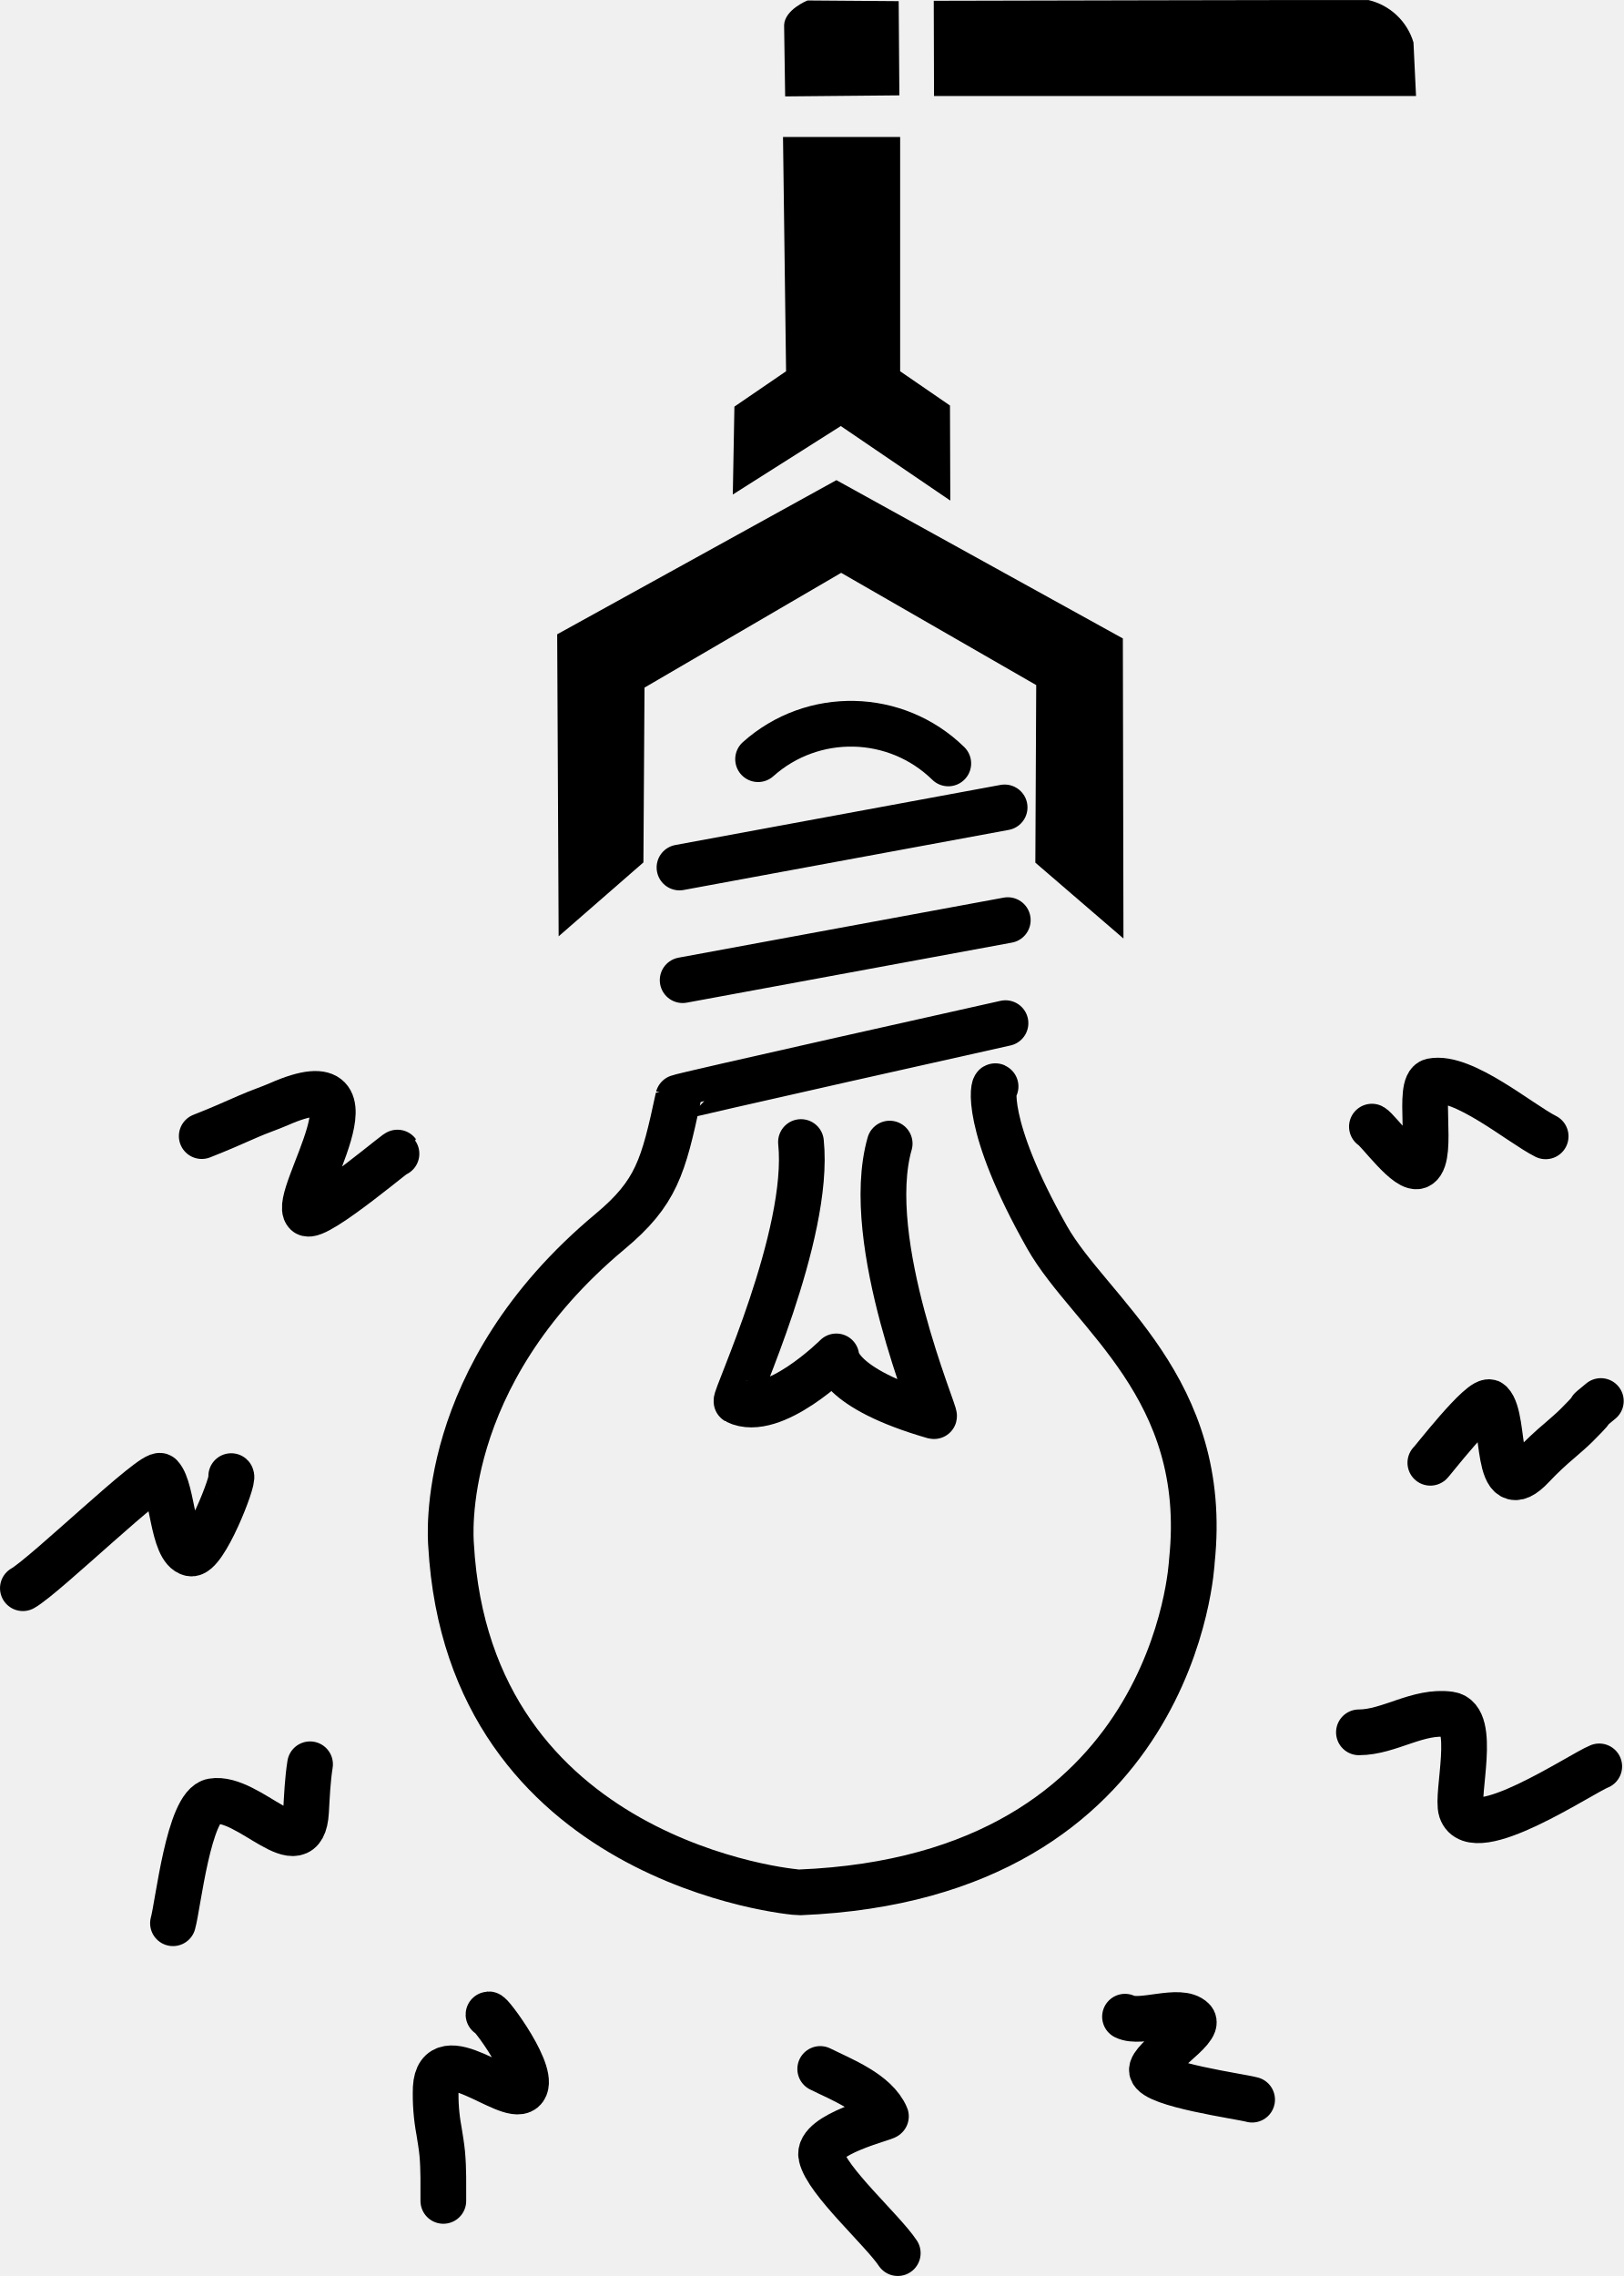
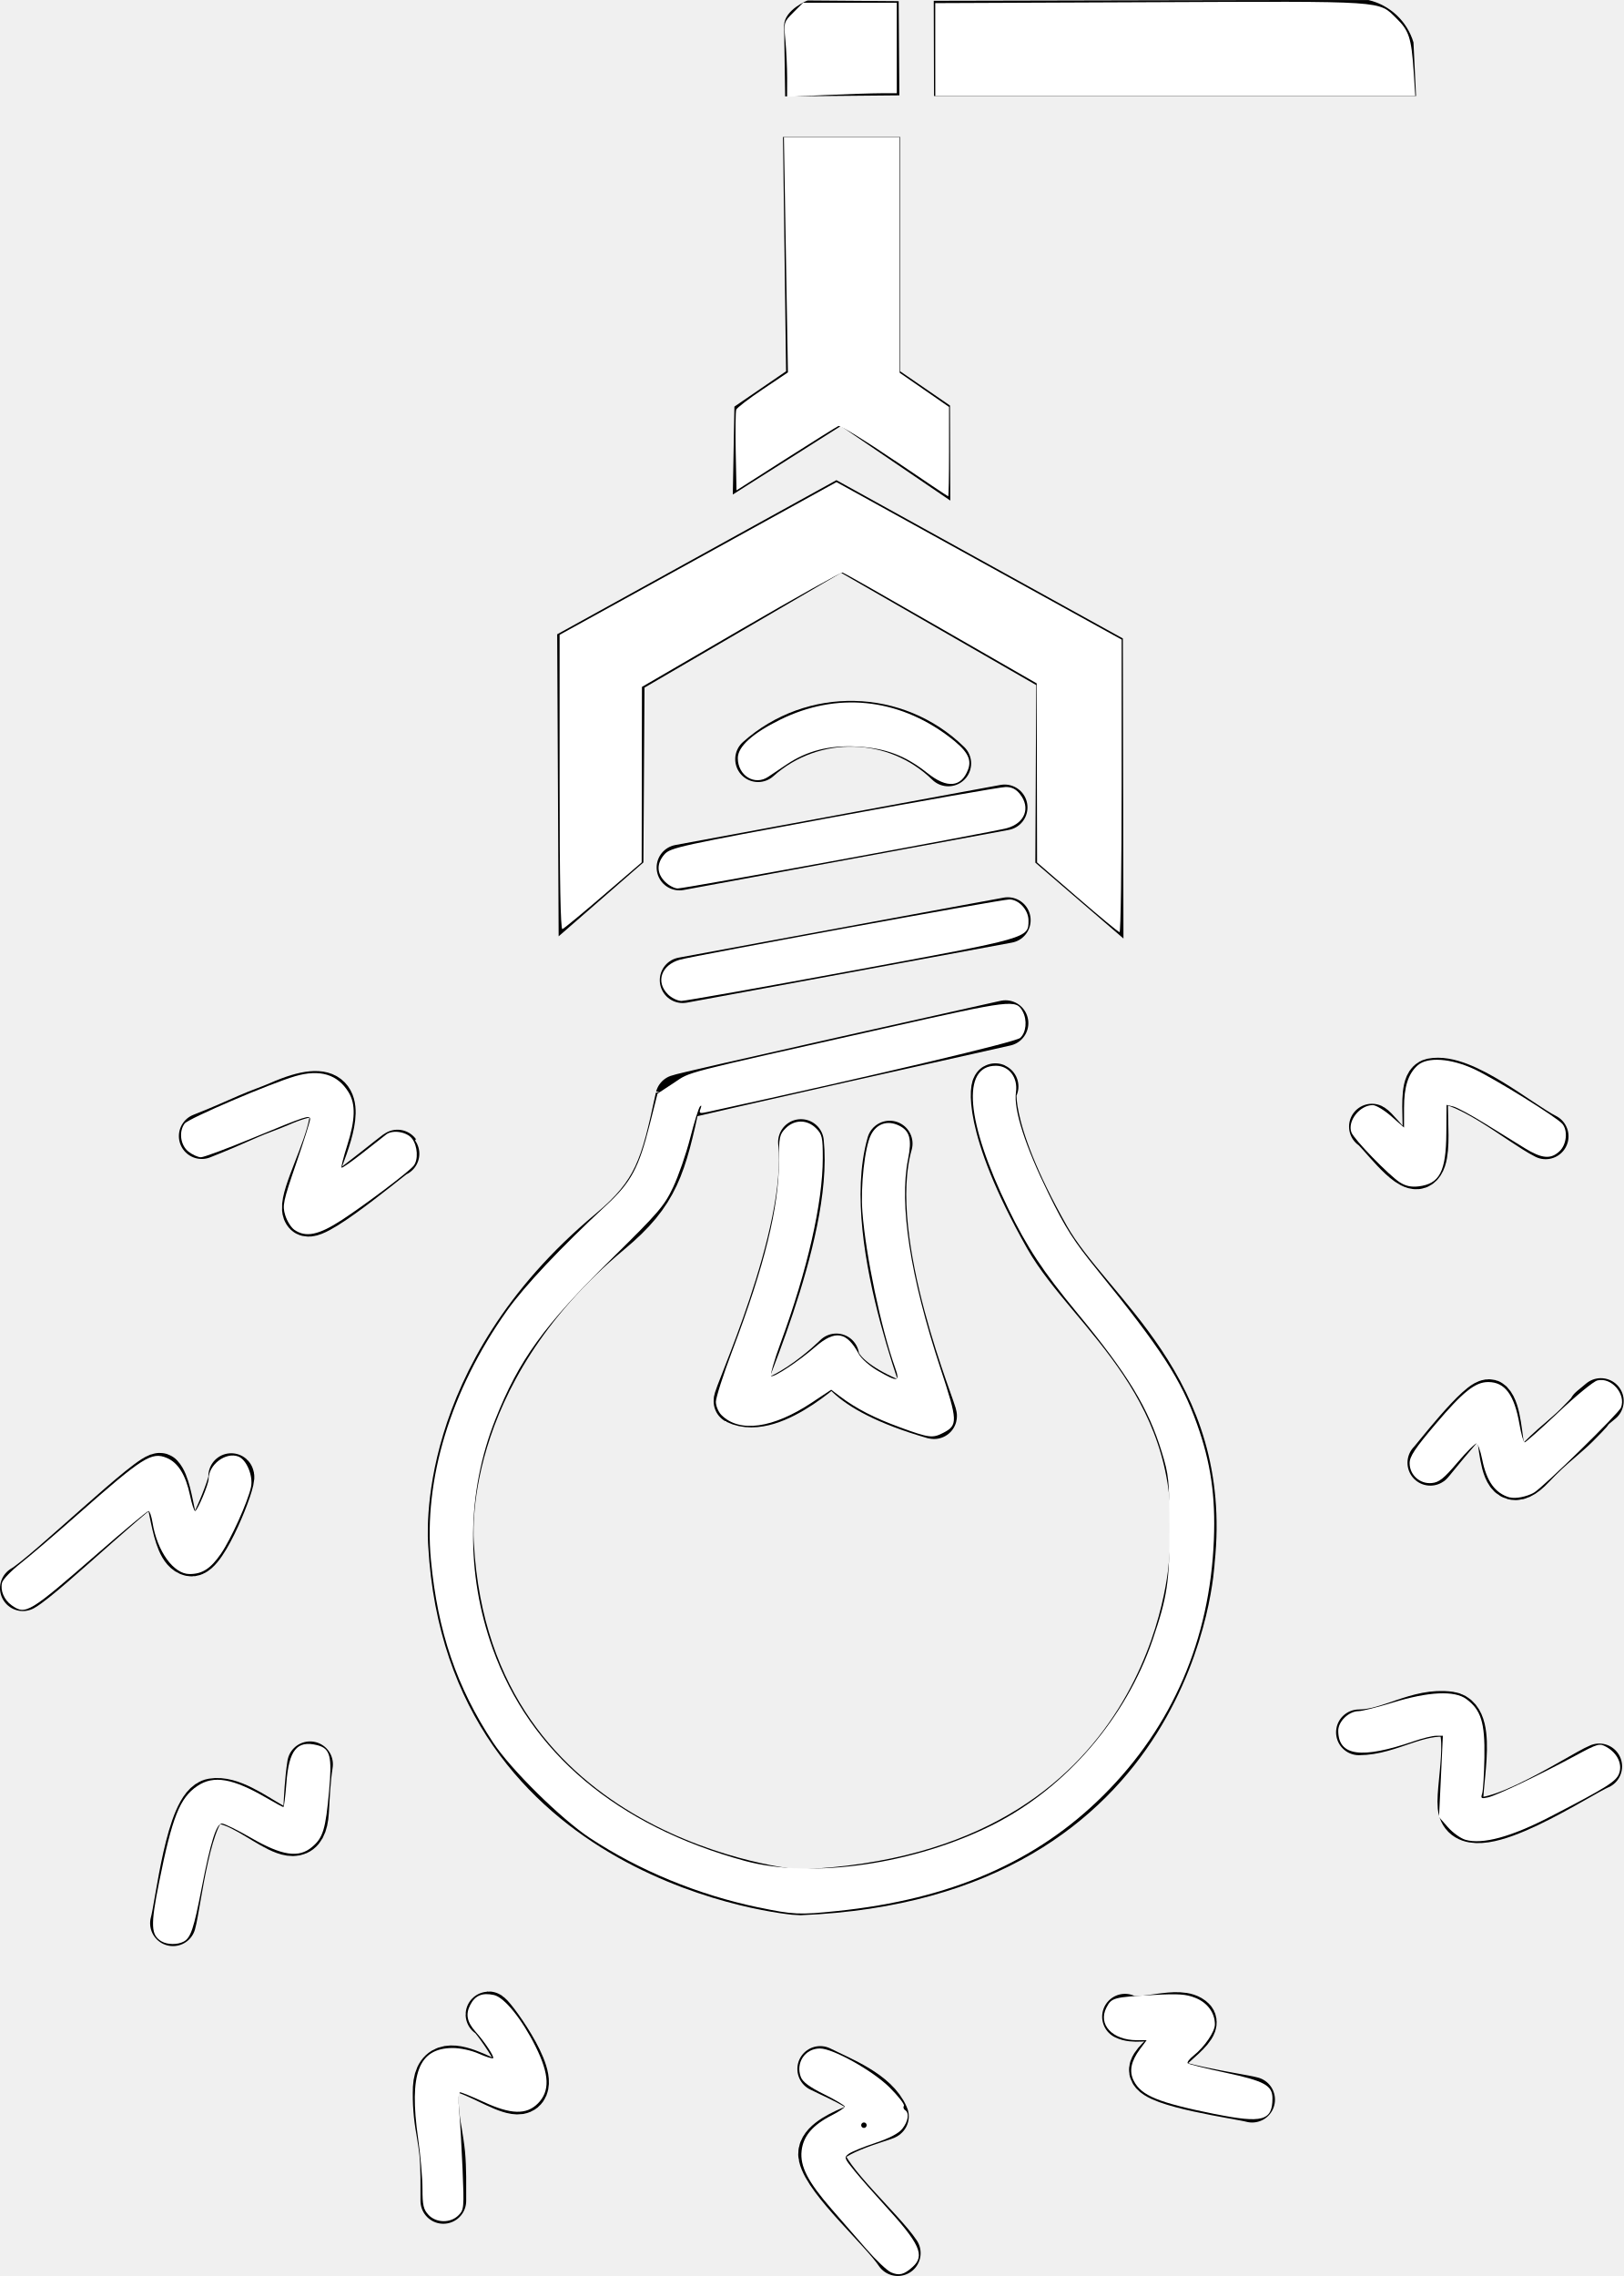
- <svg xmlns="http://www.w3.org/2000/svg" id="Слой_1" data-name="Слой 1" viewBox="0 0 35.512 49.774">
-   <defs>
-     <style>.cls-1{fill:none;stroke:#000;stroke-linecap:round;stroke-linejoin:round;}.cls-2{fill-rule:evenodd;}</style>
+ <svg xmlns="http://www.w3.org/2000/svg" id="Слой_1" data-name="Слой 1" viewBox="0 0 35.512 49.774" version="1.1">
+   <defs id="defs4">
+     <style id="style2">.cls-1{fill:none;stroke:#000;stroke-linecap:round;stroke-linejoin:round;}.cls-2{fill-rule:evenodd;}</style>
  </defs>
-   <path class="cls-1" d="M28.981,23.485c-.044-.086-.281.811,1.126,3.298.941,1.663,3.565,3.285,3.168,7.075-.002.021-.313,6.917-8.579,7.252-.174.007-7.234-.672-7.624-7.599-.006-.111-.329-3.677,3.475-6.851,1.019-.85,1.167-1.417,1.493-2.934.006-.029,7.158-1.625,7.158-1.625" transform="translate(-7.20678 0.27434)" />
-   <path class="cls-1" d="M22.137,21.161,29.248,19.848" transform="translate(-7.20678 0.27434)" />
-   <path class="cls-1" d="M22.068,18.697l7.111-1.314" transform="translate(-7.20678 0.27434)" />
-   <path class="cls-1" d="M27.947,16.421A3.047,3.047,0,0,0,23.787,16.328" transform="translate(-7.20678 0.27434)" />
-   <path class="cls-1" d="M26.665,24.735c-.614,2.147,1.04,5.982.969,5.962-2.14-.616-2.136-1.308-2.136-1.308s-1.378,1.374-2.183.982c-.063-.031,1.622-3.632,1.41-5.67" transform="translate(-7.20678 0.27434)" />
-   <path class="cls-2" d="M19.425,20.202l-.032-6.605L25.5,10.226l6.265,3.462.013,6.562-1.927-1.659.019-3.883-4.266-2.455L21.303,14.763l-.024,3.823Z" transform="translate(-7.20678 0.27434)" />
-   <path class="cls-2" d="M23.234,10.54l.035-1.922,1.13-.773-.067-5.123h2.562v5.123l1.09.749.007,2.079L25.596,9.043Z" transform="translate(-7.20678 0.27434)" />
-   <path class="cls-2" d="M24.379,1.834s-.024-1.537-.023-1.56c.015-.338.507-.538.515-.538.024,0,1.991.015,1.991.015l.015,2.06Z" transform="translate(-7.20678 0.27434)" />
-   <path class="cls-2" d="M27.629-.257l.006,2.083,10.542-.001L38.121.653a1.348,1.348,0,0,0-.983-.926C37.113-.28,27.629-.257,27.629-.257Z" transform="translate(-7.20678 0.27434)" />
-   <path class="cls-1" d="M37.212,24.364c.131.066.798,1.007,1.03.852.327-.218-.05-1.78.284-1.847.68-.136,1.934.931,2.486,1.207" transform="translate(-7.20678 0.27434)" />
-   <path class="cls-1" d="M38.49,31.715c-.032.064,1.149-1.479,1.314-1.314.354.354.064,2.31.923,1.385a7.168,7.168,0,0,1,.604-.568c.119-.106.242-.207.355-.32.636-.636.05-.13.533-.533" transform="translate(-7.20678 0.27434)" />
-   <path class="cls-1" d="M36.928,37.61c.666,0,1.293-.49,1.989-.391.595.085.132,1.745.249,2.095.263.79,2.612-.796,3.018-.959" transform="translate(-7.20678 0.27434)" />
-   <path class="cls-1" d="M13.988,38.309c-.054.344-.068.686-.088,1.035-.071,1.236-1.253-.361-2.044-.227-.523.089-.754,2.275-.866,2.668" transform="translate(-7.20678 0.27434)" />
-   <path class="cls-1" d="M12.264,32.007c.071.065-.589,1.756-.886,1.691-.409-.09-.386-1.399-.661-1.692-.133-.142-2.523,2.177-3.01,2.452" transform="translate(-7.20678 0.27434)" />
-   <path class="cls-1" d="M15.878,24.957c.252-.256-1.774,1.489-1.968,1.298-.337-.332,1.842-3.452-.595-2.386-.222.097-.454.172-.675.27-.339.15-.675.297-1.021.432" transform="translate(-7.20678 0.27434)" />
-   <path class="cls-1" d="M31.812,43.829c.348.174,1.201-.212,1.484.071.188.188-.935.866-.895,1.107.052.309,1.932.564,2.191.636" transform="translate(-7.20678 0.27434)" />
-   <path class="cls-1" d="M25.146,44.972c.464.232,1.214.516,1.437,1.036.015.035-1.52.39-1.413.871.12.541,1.333,1.611,1.672,2.12" transform="translate(-7.20678 0.27434)" />
-   <path class="cls-1" d="M17.891,43.782c0-.098,1.1,1.372.754,1.649-.338.27-1.847-1.151-1.908-.047a4.305,4.305,0,0,0,.071.942c.026.165.055.329.071.495.031.338.024.698.024,1.036" transform="translate(-7.20678 0.27434)" />
+   <path class="cls-1" d="M28.981,23.485c-.044-.086-.281.811,1.126,3.298.941,1.663,3.565,3.285,3.168,7.075-.002.021-.313,6.917-8.579,7.252-.174.007-7.234-.672-7.624-7.599-.006-.111-.329-3.677,3.475-6.851,1.019-.85,1.167-1.417,1.493-2.934.006-.029,7.158-1.625,7.158-1.625" transform="translate(-7.20678 0.27434)" id="path6" />
+   <path class="cls-1" d="M22.137,21.161,29.248,19.848" transform="translate(-7.20678 0.27434)" id="path8" />
+   <path class="cls-1" d="M22.068,18.697l7.111-1.314" transform="translate(-7.20678 0.27434)" id="path10" />
+   <path class="cls-1" d="M27.947,16.421A3.047,3.047,0,0,0,23.787,16.328" transform="translate(-7.20678 0.27434)" id="path12" />
+   <path class="cls-1" d="M26.665,24.735c-.614,2.147,1.04,5.982.969,5.962-2.14-.616-2.136-1.308-2.136-1.308s-1.378,1.374-2.183.982c-.063-.031,1.622-3.632,1.41-5.67" transform="translate(-7.20678 0.27434)" id="path14" />
+   <path class="cls-2" d="M19.425,20.202l-.032-6.605L25.5,10.226l6.265,3.462.013,6.562-1.927-1.659.019-3.883-4.266-2.455L21.303,14.763l-.024,3.823Z" transform="translate(-7.20678 0.27434)" id="path16" />
+   <path class="cls-2" d="M23.234,10.54l.035-1.922,1.13-.773-.067-5.123h2.562v5.123l1.09.749.007,2.079L25.596,9.043Z" transform="translate(-7.20678 0.27434)" id="path18" />
+   <path class="cls-2" d="M24.379,1.834s-.024-1.537-.023-1.56c.015-.338.507-.538.515-.538.024,0,1.991.015,1.991.015l.015,2.06Z" transform="translate(-7.20678 0.27434)" id="path20" />
+   <path class="cls-2" d="M27.629-.257l.006,2.083,10.542-.001L38.121.653a1.348,1.348,0,0,0-.983-.926C37.113-.28,27.629-.257,27.629-.257Z" transform="translate(-7.20678 0.27434)" id="path22" />
+   <path class="cls-1" d="M37.212,24.364c.131.066.798,1.007,1.03.852.327-.218-.05-1.78.284-1.847.68-.136,1.934.931,2.486,1.207" transform="translate(-7.20678 0.27434)" id="path24" />
+   <path class="cls-1" d="M38.49,31.715c-.032.064,1.149-1.479,1.314-1.314.354.354.064,2.31.923,1.385a7.168,7.168,0,0,1,.604-.568c.119-.106.242-.207.355-.32.636-.636.05-.13.533-.533" transform="translate(-7.20678 0.27434)" id="path26" />
+   <path class="cls-1" d="M36.928,37.61c.666,0,1.293-.49,1.989-.391.595.085.132,1.745.249,2.095.263.79,2.612-.796,3.018-.959" transform="translate(-7.20678 0.27434)" id="path28" />
+   <path class="cls-1" d="M13.988,38.309c-.054.344-.068.686-.088,1.035-.071,1.236-1.253-.361-2.044-.227-.523.089-.754,2.275-.866,2.668" transform="translate(-7.20678 0.27434)" id="path30" />
+   <path class="cls-1" d="M12.264,32.007c.071.065-.589,1.756-.886,1.691-.409-.09-.386-1.399-.661-1.692-.133-.142-2.523,2.177-3.01,2.452" transform="translate(-7.20678 0.27434)" id="path32" />
+   <path class="cls-1" d="M15.878,24.957c.252-.256-1.774,1.489-1.968,1.298-.337-.332,1.842-3.452-.595-2.386-.222.097-.454.172-.675.27-.339.15-.675.297-1.021.432" transform="translate(-7.20678 0.27434)" id="path34" />
+   <path class="cls-1" d="M31.812,43.829c.348.174,1.201-.212,1.484.071.188.188-.935.866-.895,1.107.052.309,1.932.564,2.191.636" transform="translate(-7.20678 0.27434)" id="path36" />
+   <path class="cls-1" d="M25.146,44.972c.464.232,1.214.516,1.437,1.036.015.035-1.52.39-1.413.871.12.541,1.333,1.611,1.672,2.12" transform="translate(-7.20678 0.27434)" id="path38" />
+   <path class="cls-1" d="M17.891,43.782c0-.098,1.1,1.372.754,1.649-.338.27-1.847-1.151-1.908-.047a4.305,4.305,0,0,0,.071.942c.026.165.055.329.071.495.031.338.024.698.024,1.036" transform="translate(-7.20678 0.27434)" id="path40" />
+   <path style="fill:#ffffff;stroke-width:0.06" d="M 16.587,41.713 C 15.268,41.437 13.984,40.908 12.899,40.193 12.274,39.781 11.168,38.69 10.784,38.106 9.988,36.896 9.573,35.68 9.425,34.118 c -0.166,-1.758 0.43,-3.714 1.661,-5.451 0.382,-0.539 1.18,-1.387 2.176,-2.311 0.542,-0.503 0.709,-0.814 0.948,-1.763 l 0.171,-0.677 0.353,-0.232 c 0.393,-0.258 0.049,-0.169 4.624,-1.197 2.786,-0.626 2.866,-0.636 3.011,-0.365 0.101,0.189 0.075,0.458 -0.056,0.576 -0.1,0.091 -3.054,0.79 -6.831,1.618 -0.183,0.04 -0.199,0.033 -0.161,-0.067 0.026,-0.068 0.021,-0.088 -0.011,-0.052 -0.03,0.033 -0.126,0.343 -0.215,0.69 -0.088,0.346 -0.257,0.832 -0.374,1.079 -0.193,0.407 -0.319,0.554 -1.341,1.559 -1.484,1.46 -2.033,2.219 -2.548,3.521 -0.626,1.584 -0.646,3.364 -0.056,5.008 0.817,2.277 2.718,3.877 5.512,4.641 1.467,0.401 3.734,0.07 5.443,-0.796 1.585,-0.803 2.895,-2.325 3.479,-4.039 0.322,-0.946 0.371,-1.273 0.367,-2.459 -0.003,-1.036 -0.014,-1.145 -0.169,-1.649 -0.295,-0.965 -0.742,-1.7 -1.847,-3.038 -0.754,-0.914 -1.095,-1.43 -1.513,-2.29 -0.921,-1.895 -1.026,-3.117 -0.267,-3.117 0.29,0 0.486,0.259 0.439,0.581 -0.055,0.378 0.207,1.189 0.718,2.227 0.368,0.748 0.546,1.026 1.052,1.649 1.411,1.738 1.84,2.4 2.19,3.38 0.3,0.839 0.407,1.573 0.369,2.527 -0.087,2.183 -0.905,4.08 -2.406,5.58 -1.466,1.466 -3.354,2.287 -5.842,2.542 -0.826,0.085 -0.948,0.079 -1.718,-0.082 z" id="path870" />
+   <path style="fill:#ffffff;stroke-width:0.06" d="m 19.689,31.216 c -0.561,-0.204 -0.962,-0.41 -1.317,-0.678 l -0.193,-0.146 -0.421,0.28 c -0.852,0.566 -1.585,0.668 -1.979,0.274 -0.067,-0.067 -0.122,-0.198 -0.122,-0.29 0,-0.092 0.163,-0.598 0.362,-1.124 0.708,-1.871 1.017,-3.129 1.017,-4.141 0,-0.525 0.012,-0.581 0.147,-0.717 0.195,-0.195 0.47,-0.195 0.665,0 0.133,0.133 0.147,0.196 0.147,0.654 0,0.975 -0.336,2.448 -0.919,4.031 -0.145,0.393 -0.239,0.725 -0.209,0.736 0.07,0.027 0.601,-0.325 0.968,-0.643 0.432,-0.374 0.684,-0.331 0.948,0.159 0.056,0.104 0.24,0.265 0.42,0.369 0.439,0.252 0.485,0.243 0.374,-0.07 -0.31,-0.872 -0.642,-2.453 -0.715,-3.403 -0.044,-0.571 0.052,-1.428 0.189,-1.693 0.125,-0.241 0.359,-0.319 0.605,-0.202 0.242,0.115 0.293,0.299 0.204,0.739 -0.198,0.986 0.047,2.568 0.709,4.575 0.38,1.152 0.384,1.243 0.059,1.41 -0.232,0.12 -0.305,0.111 -0.941,-0.12 z" id="path872" />
+   <path style="fill:#ffffff;stroke-width:0.06" d="m 23.562,19.622 -0.88,-0.761 -0.004,-1.958 -0.004,-1.958 -2.093,-1.203 C 19.429,13.079 18.461,12.53 18.429,12.521 c -0.032,-0.009 -1.033,0.55 -2.224,1.242 l -2.165,1.259 -0.003,1.919 -0.003,1.919 -0.837,0.719 c -0.46,0.396 -0.864,0.729 -0.897,0.74 -0.04,0.013 -0.061,-1.059 -0.061,-3.208 l 1.04e-4,-3.228 3.028,-1.67 3.028,-1.67 3.118,1.722 3.118,1.722 v 3.201 c 0,1.761 -0.02,3.2 -0.045,3.198 -0.025,-0.002 -0.441,-0.346 -0.925,-0.765 z" id="path874" />
+   <path style="fill:#ffffff;stroke-width:0.06" d="M 19.563,10.07 C 18.929,9.638 18.377,9.299 18.338,9.316 c -0.04,0.017 -0.558,0.341 -1.151,0.719 l -1.079,0.689 -0.017,-0.846 c -0.009,-0.466 -0.004,-0.88 0.012,-0.92 0.016,-0.041 0.276,-0.241 0.579,-0.444 l 0.551,-0.37 -0.044,-2.572 -0.044,-2.572 h 1.266 1.266 v 2.576 2.576 l 0.54,0.374 0.54,0.374 v 0.977 c 0,0.538 -0.008,0.977 -0.019,0.977 -0.01,0 -0.538,-0.353 -1.173,-0.785 z" id="path876" />
+   <path style="fill:#ffffff;stroke-width:0.06" d="m 17.216,1.703 c -2.34e-4,-0.228 -0.018,-0.595 -0.038,-0.816 -0.038,-0.401 -0.037,-0.403 0.174,-0.615 l 0.212,-0.212 h 1.025 1.025 V 1.049 2.039 l -0.345,2.219e-4 c -0.19,1.2e-4 -0.729,0.018 -1.199,0.039 l -0.855,0.039 z" id="path878" />
+   <path style="fill:#ffffff;stroke-width:0.06" d="M 20.455,1.083 V 0.068 l 4.723,-0.02 c 5.2,-0.022 4.963,-0.037 5.366,0.356 0.272,0.265 0.324,0.425 0.373,1.14 l 0.037,0.555 h -5.249 -5.249 z" id="path880" />
+   <path style="fill:#ffffff;stroke-width:0.06" d="m 20.288,16.91 c -0.486,-0.387 -0.916,-0.549 -1.542,-0.583 -0.608,-0.033 -1.092,0.09 -1.542,0.391 -0.134,0.089 -0.314,0.21 -0.4,0.269 -0.298,0.202 -0.667,-0.024 -0.667,-0.408 0,-0.251 0.323,-0.544 0.93,-0.842 1.23,-0.606 2.561,-0.473 3.677,0.365 0.407,0.306 0.517,0.494 0.428,0.729 -0.148,0.389 -0.459,0.417 -0.883,0.079 z" id="path882" />
+   <path style="fill:#ffffff;stroke-width:0.06" d="m 14.545,19.283 c -0.183,-0.183 -0.188,-0.399 -0.012,-0.6 0.127,-0.145 0.346,-0.193 3.703,-0.813 1.962,-0.362 3.654,-0.659 3.759,-0.659 0.135,-2.5e-4 0.227,0.046 0.315,0.158 0.234,0.297 0.106,0.631 -0.283,0.741 -0.302,0.085 -7.042,1.32 -7.205,1.32 -0.071,0 -0.196,-0.066 -0.277,-0.147 z" id="path884" />
+   <path style="fill:#ffffff;stroke-width:0.06" d="m 14.605,21.742 c -0.269,-0.269 -0.141,-0.638 0.26,-0.753 0.329,-0.094 7.025,-1.319 7.21,-1.319 0.209,0 0.419,0.23 0.419,0.458 0,0.39 0.041,0.378 -3.855,1.099 -1.97,0.364 -3.651,0.662 -3.735,0.662 -0.084,0 -0.219,-0.066 -0.3,-0.147 z" id="path886" />
+   <path style="fill:#ffffff;stroke-width:0.06" d="m 6.437,26.894 c -0.072,-0.051 -0.162,-0.195 -0.2,-0.321 -0.063,-0.211 -0.044,-0.301 0.238,-1.122 0.169,-0.491 0.307,-0.929 0.307,-0.972 -3.958e-4,-0.104 -0.067,-0.083 -1.272,0.415 -0.551,0.228 -1.053,0.414 -1.116,0.414 -0.063,0 -0.186,-0.056 -0.273,-0.124 -0.175,-0.138 -0.215,-0.435 -0.083,-0.613 0.082,-0.11 1.873,-0.877 2.419,-1.036 0.541,-0.157 0.927,-0.041 1.167,0.352 0.157,0.258 0.148,0.6 -0.03,1.161 -0.081,0.255 -0.137,0.475 -0.124,0.488 0.013,0.013 0.221,-0.132 0.462,-0.322 0.241,-0.19 0.474,-0.372 0.516,-0.405 0.14,-0.107 0.449,-0.058 0.563,0.09 0.124,0.162 0.142,0.466 0.034,0.597 C 8.929,25.636 8.003,26.335 7.479,26.678 6.968,27.011 6.687,27.069 6.437,26.894 Z" id="path888" />
+   <path style="fill:#ffffff;stroke-width:0.06" d="M 0.255,35.106 C 0.089,34.99 0.001,34.78 0.046,34.609 0.064,34.539 0.245,34.352 0.447,34.192 0.649,34.033 1.206,33.557 1.684,33.135 c 1.439,-1.27 1.629,-1.392 1.965,-1.251 0.246,0.103 0.413,0.372 0.506,0.815 0.039,0.19 0.09,0.345 0.112,0.345 0.049,0 0.296,-0.584 0.296,-0.701 0,-0.313 0.371,-0.594 0.648,-0.491 0.182,0.067 0.331,0.429 0.278,0.672 -0.071,0.325 -0.438,1.137 -0.657,1.455 -0.224,0.325 -0.407,0.444 -0.686,0.444 -0.35,0 -0.708,-0.496 -0.81,-1.124 -0.023,-0.14 -0.062,-0.255 -0.088,-0.255 -0.025,0 -0.516,0.408 -1.089,0.908 -1.529,1.331 -1.595,1.371 -1.903,1.155 z" id="path890" />
+   <path style="fill:#ffffff;stroke-width:0.06" d="M 3.536,42.458 C 3.299,42.319 3.29,42.112 3.479,41.167 3.765,39.738 3.932,39.316 4.318,39.057 4.673,38.817 5.095,38.891 5.832,39.321 c 0.187,0.109 0.352,0.198 0.366,0.198 0.014,0 0.044,-0.236 0.066,-0.525 0.054,-0.722 0.231,-0.94 0.673,-0.829 0.286,0.072 0.329,0.239 0.261,0.997 -0.076,0.842 -0.132,1.028 -0.373,1.23 C 6.533,40.639 6.17,40.584 5.487,40.19 5.191,40.019 4.906,39.879 4.854,39.879 c -0.122,0 -0.248,0.401 -0.443,1.409 -0.171,0.885 -0.239,1.09 -0.392,1.172 -0.136,0.073 -0.356,0.071 -0.483,-0.003 z" id="path892" />
+   <path style="fill:#ffffff;stroke-width:0.06" d="M 9.371,48.436 C 9.262,48.32 9.24,48.226 9.24,47.869 c 0,-0.236 -0.043,-0.733 -0.096,-1.106 -0.201,-1.419 0.009,-1.969 0.752,-1.975 0.169,-0.001 0.409,0.05 0.576,0.124 0.157,0.07 0.298,0.114 0.313,0.099 0.031,-0.031 -0.18,-0.351 -0.379,-0.574 -0.193,-0.216 -0.227,-0.386 -0.121,-0.592 0.107,-0.207 0.263,-0.272 0.518,-0.216 0.228,0.05 0.613,0.527 0.912,1.128 0.303,0.611 0.317,0.975 0.048,1.245 -0.251,0.251 -0.59,0.241 -1.186,-0.035 -0.25,-0.115 -0.481,-0.21 -0.513,-0.21 -0.036,0 -0.044,0.156 -0.021,0.405 0.021,0.223 0.054,0.8 0.074,1.282 0.035,0.839 0.031,0.883 -0.091,1.004 -0.174,0.174 -0.487,0.169 -0.656,-0.012 z" id="path894" />
+   <path style="fill:#ffffff;stroke-width:0.06" d="m 19.486,49.693 c -0.085,-0.037 -0.327,-0.266 -0.537,-0.508 -0.211,-0.242 -0.551,-0.633 -0.757,-0.87 -0.525,-0.604 -0.698,-0.94 -0.66,-1.28 0.036,-0.321 0.241,-0.562 0.659,-0.775 0.157,-0.08 0.285,-0.166 0.285,-0.191 0,-0.025 -0.203,-0.146 -0.451,-0.269 -0.318,-0.157 -0.469,-0.269 -0.51,-0.377 -0.118,-0.311 0.092,-0.625 0.418,-0.625 0.286,0 1.154,0.485 1.522,0.851 0.192,0.191 0.333,0.372 0.314,0.403 -0.019,0.031 -0.008,0.074 0.026,0.094 0.097,0.06 0.071,0.242 -0.06,0.408 -0.079,0.101 -0.282,0.207 -0.591,0.31 -0.259,0.086 -0.52,0.193 -0.582,0.238 -0.105,0.077 -0.099,0.097 0.126,0.372 0.131,0.16 0.423,0.493 0.65,0.741 0.783,0.855 0.9,1.11 0.622,1.361 -0.189,0.17 -0.295,0.196 -0.474,0.118 z m -0.531,-3.217 c 0,-0.033 -0.027,-0.06 -0.06,-0.06 -0.033,0 -0.06,0.027 -0.06,0.06 0,0.033 0.027,0.06 0.06,0.06 0.033,0 0.06,-0.027 0.06,-0.06 z" id="path896" />
+   <path style="fill:#ffffff;stroke-width:0.06" d="M 26.571,46.232 C 25.336,45.983 24.965,45.832 24.798,45.508 24.691,45.301 24.734,45.079 24.933,44.812 l 0.145,-0.195 h -0.215 c -0.534,0 -0.855,-0.344 -0.664,-0.713 0.112,-0.217 0.155,-0.228 1.03,-0.276 0.544,-0.03 0.713,-0.018 0.917,0.064 0.263,0.105 0.425,0.327 0.425,0.58 0,0.161 -0.225,0.49 -0.467,0.683 -0.09,0.072 -0.147,0.147 -0.127,0.167 0.02,0.02 0.391,0.113 0.824,0.205 0.854,0.183 1.029,0.278 1.029,0.562 0,0.491 -0.221,0.551 -1.259,0.342 z" id="path898" />
+   <path style="fill:#ffffff;stroke-width:0.06" d="m 32.05,40.234 c -0.104,-0.03 -0.276,-0.154 -0.383,-0.275 l -0.194,-0.221 0.042,-0.889 0.042,-0.889 h -0.145 c -0.08,0 -0.3,0.053 -0.49,0.119 -1.149,0.395 -1.653,0.325 -1.653,-0.23 0,-0.205 0.233,-0.428 0.447,-0.428 0.072,0 0.413,-0.086 0.757,-0.191 0.776,-0.237 1.337,-0.263 1.595,-0.075 0.323,0.236 0.411,0.516 0.398,1.273 -0.006,0.372 -0.029,0.731 -0.05,0.797 -0.034,0.106 -0.018,0.116 0.132,0.081 0.195,-0.045 1.125,-0.489 1.898,-0.906 0.504,-0.272 0.536,-0.281 0.688,-0.196 0.237,0.133 0.352,0.37 0.279,0.577 -0.062,0.176 -0.261,0.302 -1.496,0.942 -0.861,0.447 -1.492,0.62 -1.868,0.511 z" id="path900" />
+   <path style="fill:#ffffff;stroke-width:0.06" d="m 33.018,32.748 c -0.318,-0.092 -0.505,-0.351 -0.601,-0.834 -0.037,-0.183 -0.092,-0.338 -0.122,-0.345 -0.031,-0.007 -0.22,0.18 -0.42,0.416 -0.296,0.349 -0.4,0.433 -0.561,0.448 -0.259,0.025 -0.484,-0.177 -0.484,-0.435 7.9e-5,-0.146 0.119,-0.325 0.567,-0.853 0.6,-0.708 0.867,-0.921 1.151,-0.921 0.366,0 0.572,0.276 0.684,0.92 0.038,0.22 0.089,0.399 0.114,0.399 0.024,0 0.357,-0.296 0.74,-0.658 0.383,-0.362 0.765,-0.675 0.85,-0.696 0.306,-0.077 0.63,0.295 0.517,0.593 -0.049,0.129 -1.705,1.747 -1.903,1.86 -0.159,0.091 -0.407,0.139 -0.529,0.104 z" id="path902" />
+   <path style="fill:#ffffff;stroke-width:0.06" d="m 30.619,25.859 c -0.237,-0.151 -1.006,-0.943 -1.062,-1.094 -0.092,-0.248 0.181,-0.597 0.467,-0.597 0.07,0 0.253,0.11 0.406,0.245 l 0.278,0.245 v -0.427 c 0,-0.466 0.09,-0.747 0.297,-0.932 0.214,-0.191 0.726,-0.156 1.239,0.083 0.459,0.215 1.81,1.054 1.928,1.197 0.123,0.15 0.091,0.453 -0.064,0.598 -0.193,0.181 -0.384,0.163 -0.764,-0.07 -0.179,-0.11 -0.569,-0.351 -0.866,-0.536 -0.297,-0.184 -0.607,-0.351 -0.69,-0.372 l -0.15,-0.036 -0.005,0.617 c -0.006,0.841 -0.146,1.109 -0.608,1.165 -0.158,0.019 -0.282,-0.007 -0.407,-0.087 z" id="path904" />
</svg>
